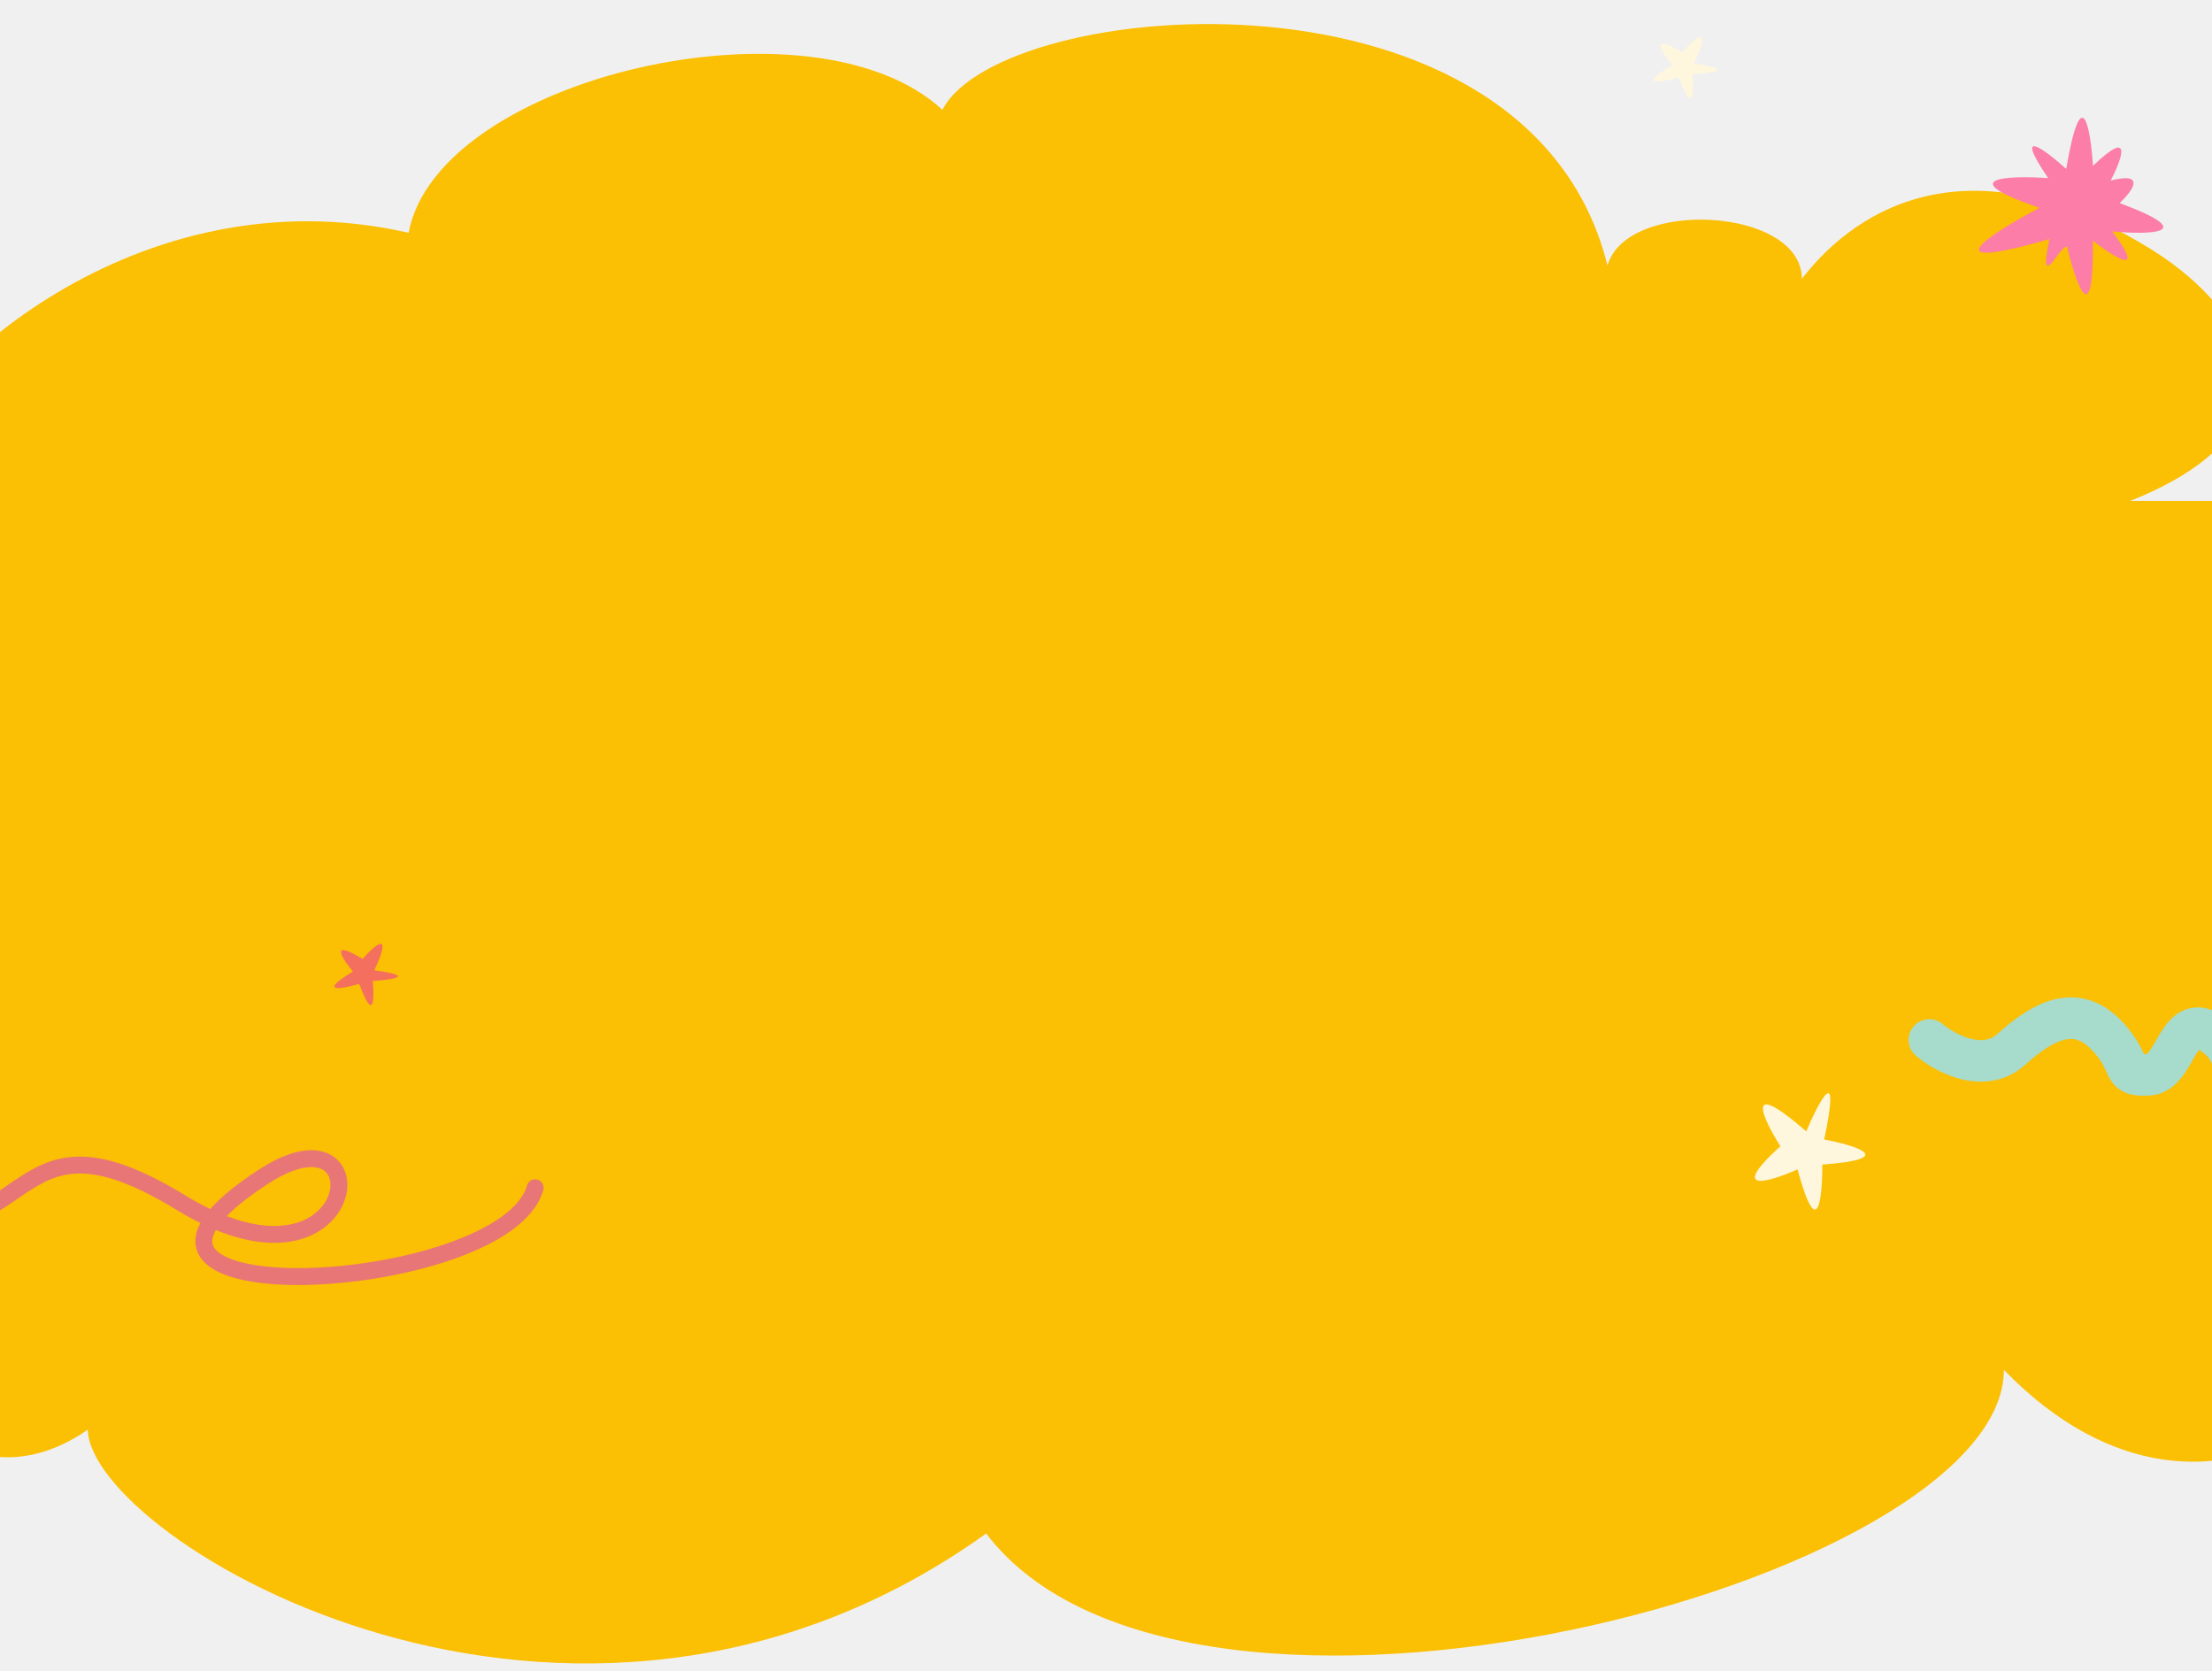
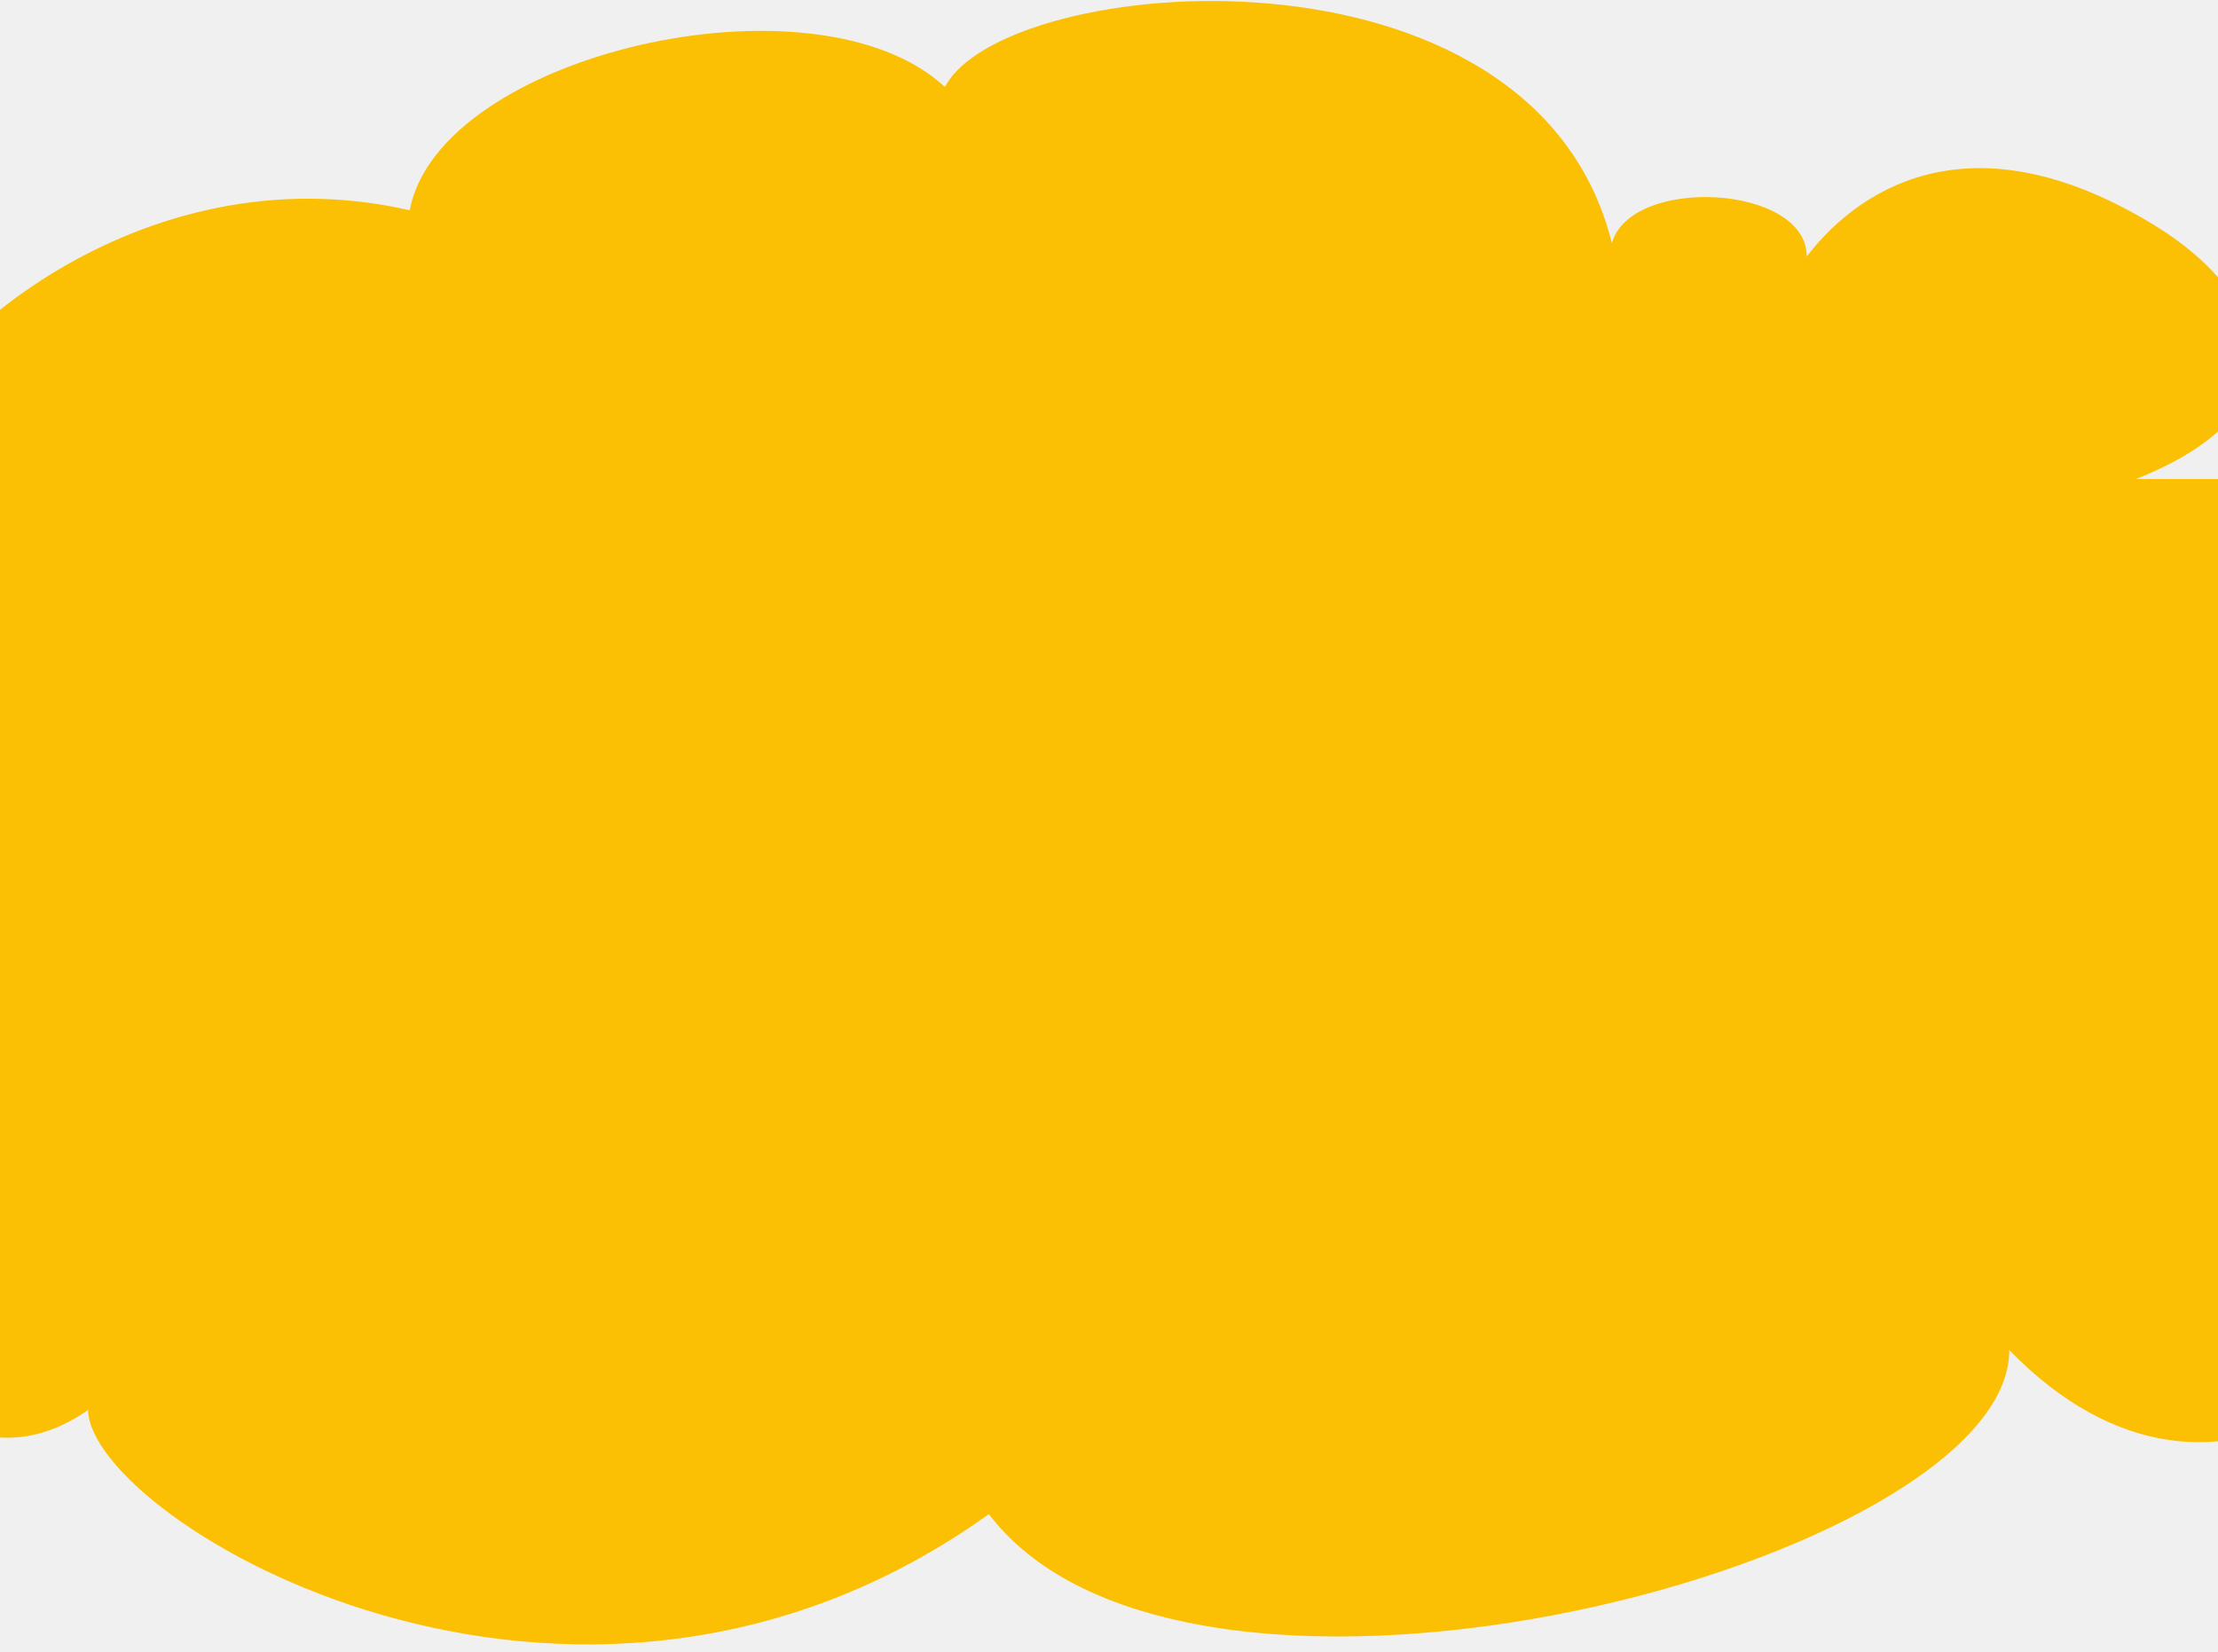
- <svg xmlns="http://www.w3.org/2000/svg" width="1440" height="1087" viewBox="0 0 1440 1087" fill="none">
-   <g clip-path="url(#clip0_2296_777)">
-     <rect x="-1" y="326" width="1441" height="542" fill="#FBBF03" />
-     <path d="M1579.02 754.642C1556.38 710.983 1464.04 638.265 1275.78 696.664C1244.23 618.252 1035.23 585.154 874.356 668.029C770.354 555.205 328.023 625.247 353.39 813.742C325.082 805.791 258.163 799.744 216.953 839.159C170.508 805.425 48.358 756.409 -68.681 830.222C-110.8 879.236 -31.139 992.15 57.189 930.384C58.146 1001.27 371.005 1192 642.005 998C772.882 1170.12 1304.51 1029 1304.51 891.5C1442 1033 1598.21 897.215 1579.02 754.642Z" fill="#FBBF03" />
-     <path d="M-69.5 302.544C-54.336 245.305 88.583 110.979 266 151.5C285.002 50.198 529.5 -6.5 613.5 71.5C651.5 -2.5 995.5 -32.5 1046.47 172.829C1059 128.83 1172.99 134.83 1172.99 181.476C1210.9 132.473 1285.63 91.172 1400.5 162.33C1471 206.004 1518.16 294.391 1340.74 340.841C1303.31 522.031 1144.27 787.804 807.636 401.375C753.614 545.092 556.01 765.32 197.763 496.5C108.675 505.971 -69.5 480.44 -69.5 302.544Z" fill="#FBBF03" />
-     <path d="M1175.84 736.28C1134.71 700.45 1147.49 727.795 1159.02 745.947C1124.33 777.502 1152.02 769.158 1170.19 761.042C1183.39 809.791 1186.43 779.281 1186.3 757.933C1236.47 754.144 1208.03 745.447 1187.55 741.572C1198.49 689.68 1184.3 716.422 1175.84 736.28Z" fill="#FFF7DD" />
-     <path d="M243.671 631.477C256.306 604.337 243.831 615.235 236.014 624.077C214.096 610.588 222.708 623.916 229.754 632.267C206.057 646.645 222.608 643.606 233.845 640.289C243.477 666.166 243.736 649.847 242.661 638.453C271.69 636.328 255.43 632.917 243.671 631.477Z" fill="#F56F5E" />
-     <path d="M-210 616C-231.333 671.833 -180.023 764.1 -88.423 790.5C26.077 823.5 0.5 711 117.5 782.5C234.5 854 250.945 714.606 172 765.5C26.965 859 328.5 843.5 348.381 773" stroke="#E97676" stroke-width="11" stroke-linecap="round" />
-     <path d="M1264.73 666.474C1259.03 661.65 1250.5 662.361 1245.68 668.061C1240.86 673.762 1241.57 682.293 1247.27 687.116L1264.73 666.474ZM1309.43 682.85L1318.51 692.874L1309.43 682.85ZM1247.27 687.116C1253.61 692.485 1264.32 699.243 1276.63 702.303C1289.26 705.442 1305.18 704.934 1318.51 692.874L1300.36 672.826C1295.79 676.958 1290.18 677.805 1283.15 676.06C1275.81 674.236 1268.75 669.87 1264.73 666.474L1247.27 687.116ZM1318.51 692.874C1329.24 683.161 1337.78 678 1344.47 676.55C1349.72 675.413 1354.89 676.248 1361.34 682.897L1380.76 664.078C1368.48 651.412 1354.03 646.809 1338.74 650.122C1324.9 653.122 1311.99 662.3 1300.36 672.826L1318.51 692.874ZM1361.34 682.897C1368.89 690.695 1369.85 695 1372.54 700.294C1374.21 703.576 1377.22 708.392 1383.58 711.074C1388.74 713.249 1394.5 713.257 1399.64 712.941L1397.98 685.95C1393.32 686.237 1393.04 685.716 1394.08 686.154C1396.33 687.1 1397.12 688.973 1396.64 688.029C1395.04 684.871 1391.92 675.594 1380.76 664.078L1361.34 682.897ZM1399.64 712.941C1410.65 712.265 1417.44 705.013 1421.28 699.766C1423.27 697.036 1424.98 694.138 1426.37 691.741C1427.87 689.131 1428.96 687.182 1430.13 685.364C1432.86 681.135 1433.28 682.23 1431.45 682.594C1429.09 683.063 1429.99 681.18 1436.23 686.822L1454.37 666.769C1446.41 659.572 1436.86 653.95 1426.18 656.07C1416.04 658.085 1410.3 666.222 1407.4 670.714C1405.76 673.257 1404.18 676.089 1402.95 678.217C1401.6 680.556 1400.51 682.352 1399.44 683.808C1397.16 686.933 1396.79 686.024 1397.98 685.95L1399.64 712.941ZM1436.23 686.822C1439.5 689.778 1441.38 694.538 1441.84 702.297C1442.33 710.748 1441.14 717.825 1440.74 727.1C1440.57 730.879 1440.51 736.032 1441.89 740.718C1442.64 743.245 1443.99 746.354 1446.61 749.098C1449.39 752.016 1452.91 753.805 1456.7 754.487C1463.32 755.682 1469.83 753.341 1474.84 750.99C1480.38 748.386 1486.95 744.346 1494.71 738.927L1479.22 716.759C1471.96 721.831 1466.85 724.867 1463.34 726.512C1459.3 728.41 1459.38 727.493 1461.5 727.875C1463.03 728.152 1464.79 728.976 1466.18 730.443C1467.42 731.736 1467.78 732.909 1467.84 733.088C1467.89 733.261 1467.79 732.998 1467.74 732.033C1467.68 731.111 1467.68 729.888 1467.75 728.27C1467.99 722.747 1469.42 710.799 1468.83 700.714C1468.2 689.938 1465.29 676.651 1454.37 666.769L1436.23 686.822ZM1494.71 738.927C1510.48 727.908 1522.16 717.177 1530.24 707.111C1538.19 697.205 1543.28 687.132 1544.43 677.504C1545.64 667.358 1542.3 657.17 1533.17 651.152C1524.81 645.647 1514.47 645.576 1505.23 648.029L1512.18 674.164C1517.14 672.847 1518.68 673.989 1518.29 673.734C1517.13 672.968 1517.85 672.069 1517.58 674.307C1517.25 677.061 1515.34 682.467 1509.15 690.188C1503.08 697.749 1493.48 706.795 1479.22 716.759L1494.71 738.927Z" fill="#A7DBCB" />
-     <path d="M1102.67 41.477C1115.31 14.337 1102.83 25.235 1095.01 34.077C1073.1 20.588 1081.71 33.916 1088.75 42.267C1065.06 56.645 1081.61 53.606 1092.85 50.289C1102.48 76.166 1102.74 59.847 1101.66 48.453C1130.69 46.328 1114.43 42.917 1102.67 41.477Z" fill="#FFF7DD" />
-     <path d="M1334.12 155.587C1254.27 178.594 1296.59 151.626 1327.73 135.267C1270.17 115.588 1307.48 114.159 1333.32 115.905C1309.97 81.469 1331.42 97.565 1345.07 109.918C1355.33 50.622 1360.97 83.88 1362.51 107.921C1389.02 82.556 1381.25 103.756 1374.05 117.526C1397.76 111.434 1387.84 124.741 1379.91 132.157C1433.58 152.191 1399.04 152.821 1375.06 150.631C1397.87 181.015 1376.2 167.332 1362.51 156.692C1362.89 217.642 1351.44 184.75 1345.66 160.685C1341.74 158.173 1326.49 192.758 1334.12 155.587Z" fill="#FC7DA8" />
-   </g>
-   <defs>
-     <clipPath id="clip0_2296_777">
-       <rect width="1440" height="1087" fill="white" />
-     </clipPath>
-   </defs>
+ <svg xmlns="http://www.w3.org/2000/svg" width="1440" height="1072" viewBox="0 0 1440 1072" fill="none">
+   <rect x="-1" y="311" width="1441" height="542" fill="#FBBF03" />
+   <path d="M1579.02 739.642C1556.38 695.983 1464.04 623.265 1275.78 681.664C1244.23 603.252 1035.23 570.154 874.356 653.029C770.354 540.205 328.023 610.247 353.39 798.742C325.082 790.791 258.163 784.744 216.953 824.159C170.508 790.425 48.358 741.409 -68.681 815.222C-110.8 864.236 -31.139 977.15 57.189 915.384C58.146 986.265 371.005 1177 642.005 983C772.882 1155.12 1304.51 1014 1304.51 876.5C1442.01 1018 1598.21 882.215 1579.02 739.642Z" fill="#FBBF03" />
+   <path d="M-69.5 287.544C-54.336 230.305 88.583 95.979 266 136.5C285.002 35.198 529.5 -21.5 613.5 56.5C651.5 -17.5 995.5 -47.5 1046.47 157.829C1059 113.83 1172.99 119.83 1172.99 166.476C1210.9 117.473 1285.63 76.172 1400.5 147.33C1471 191.004 1518.16 279.391 1340.74 325.841C1303.31 507.031 1144.27 772.804 807.636 386.375C753.614 530.092 556.01 750.32 197.763 481.5C108.675 490.971 -69.5 465.44 -69.5 287.544Z" fill="#FBBF03" />
</svg>
